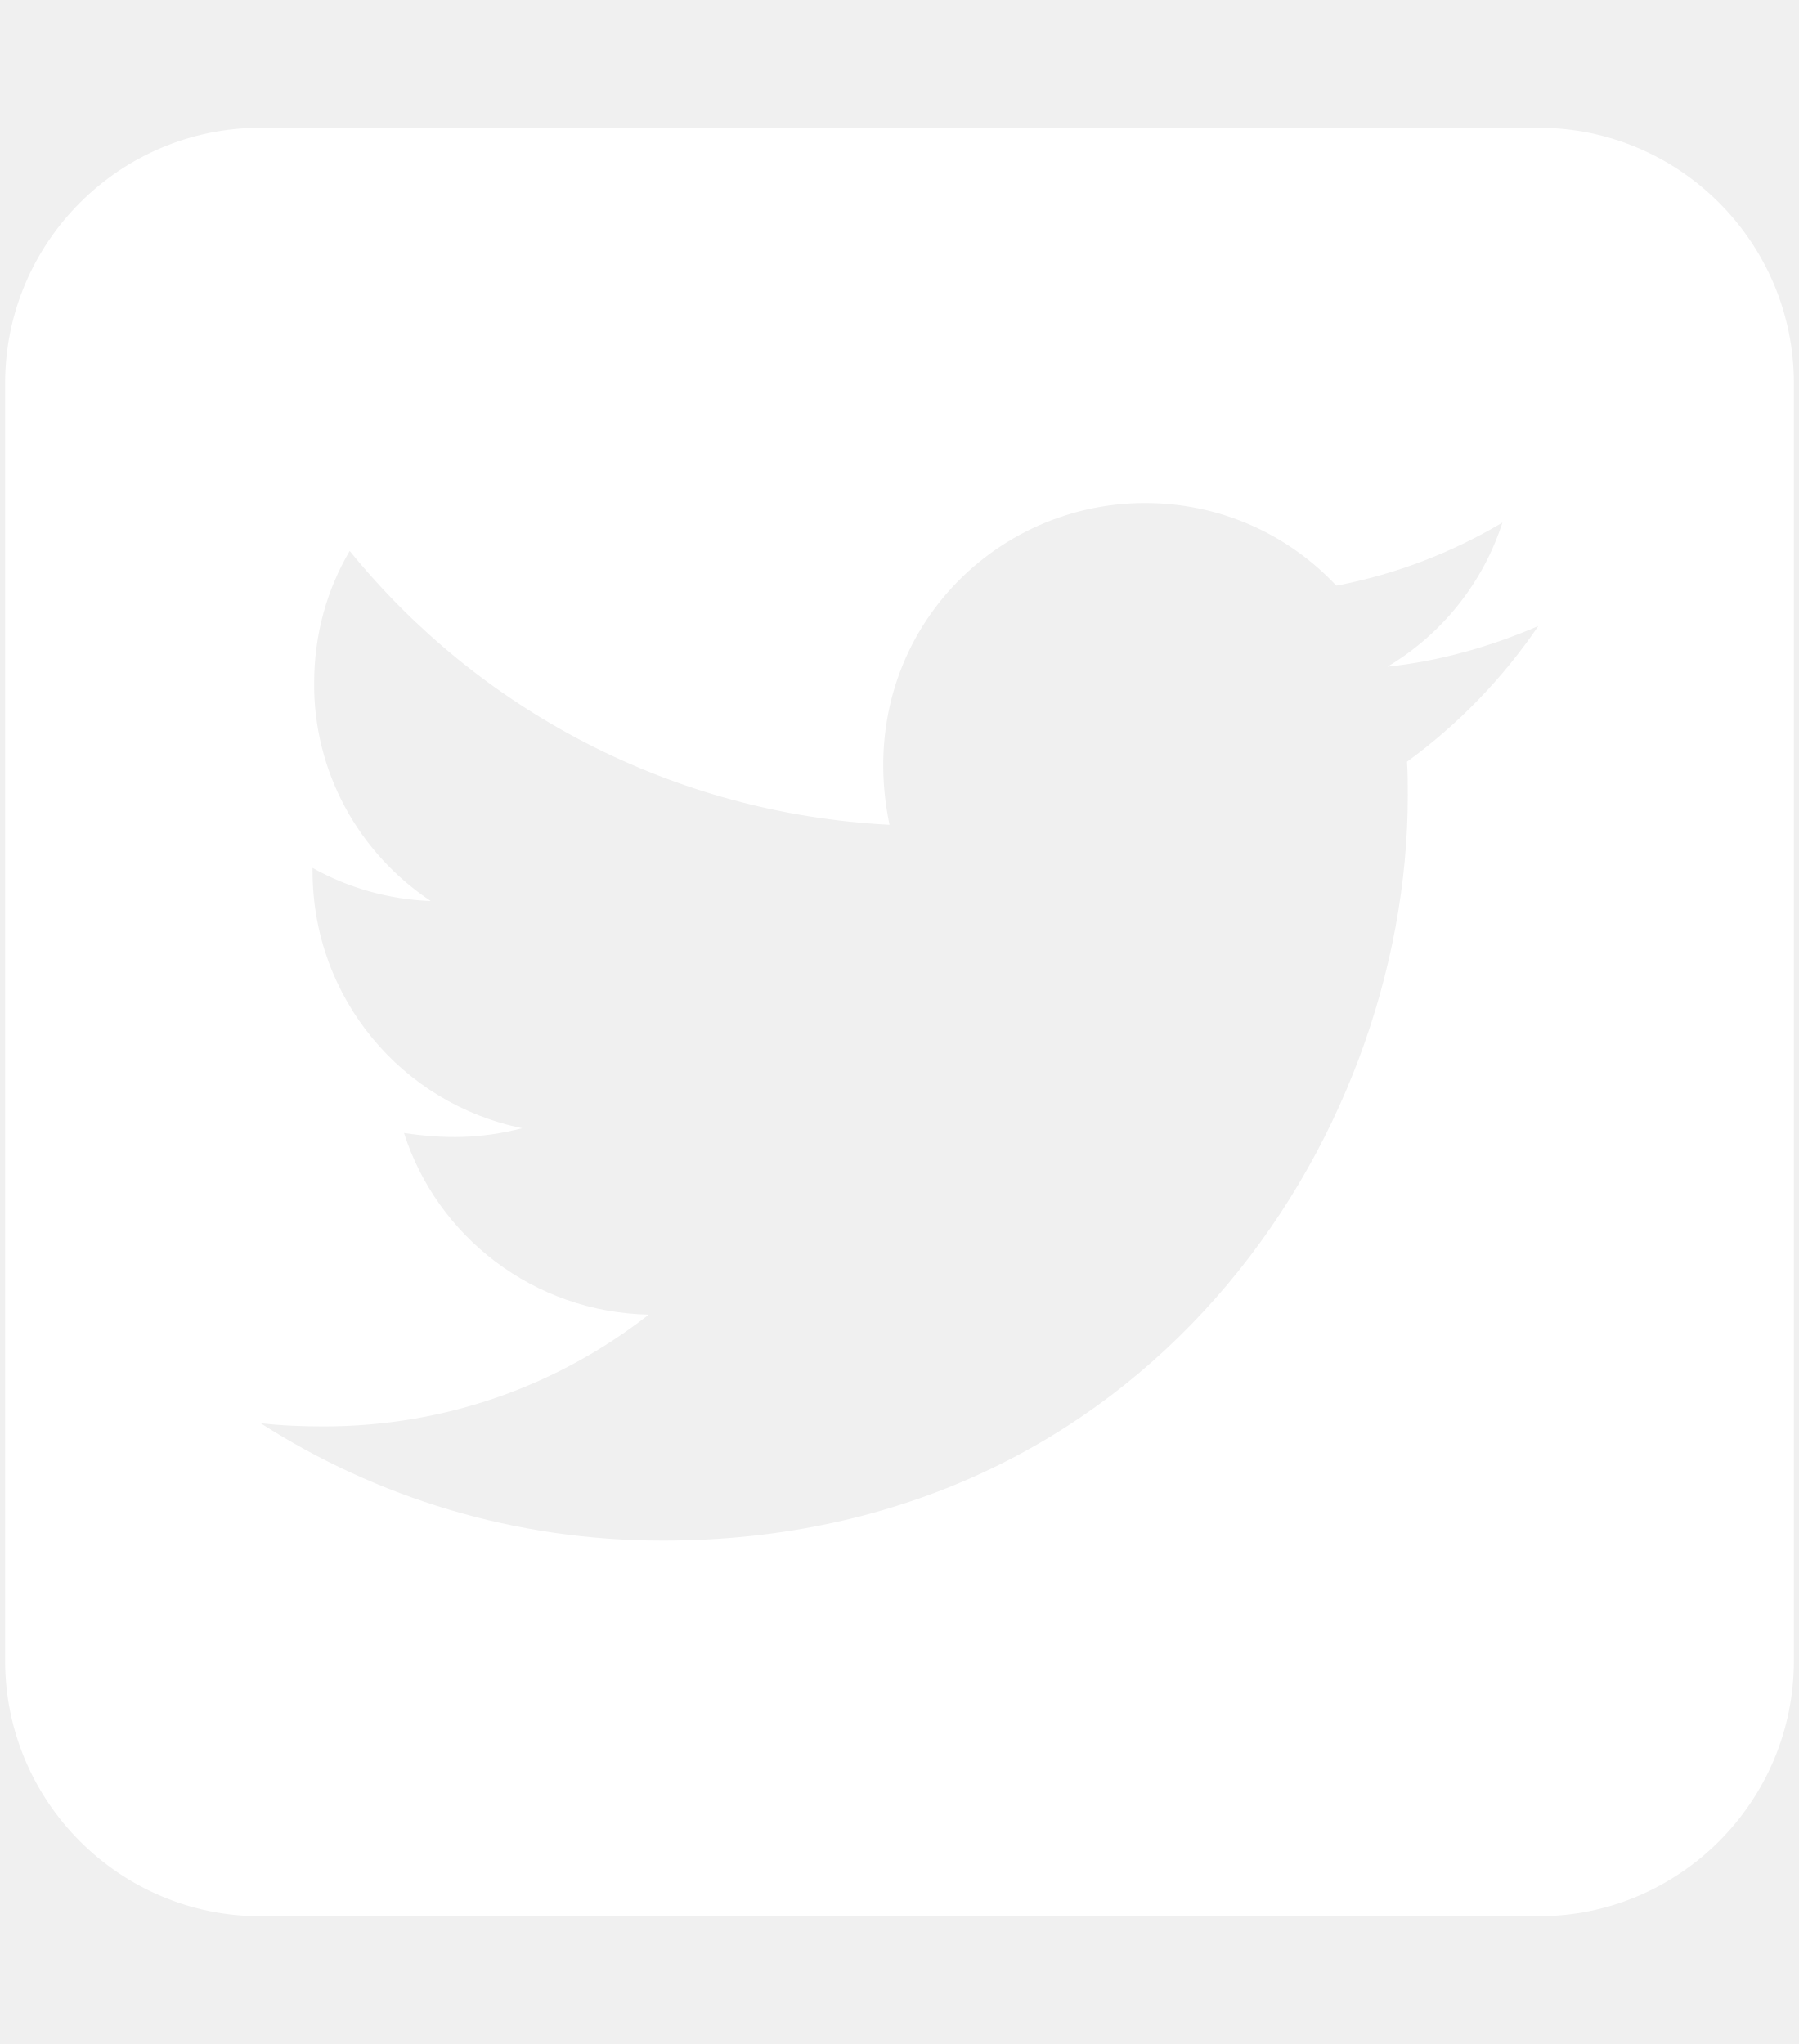
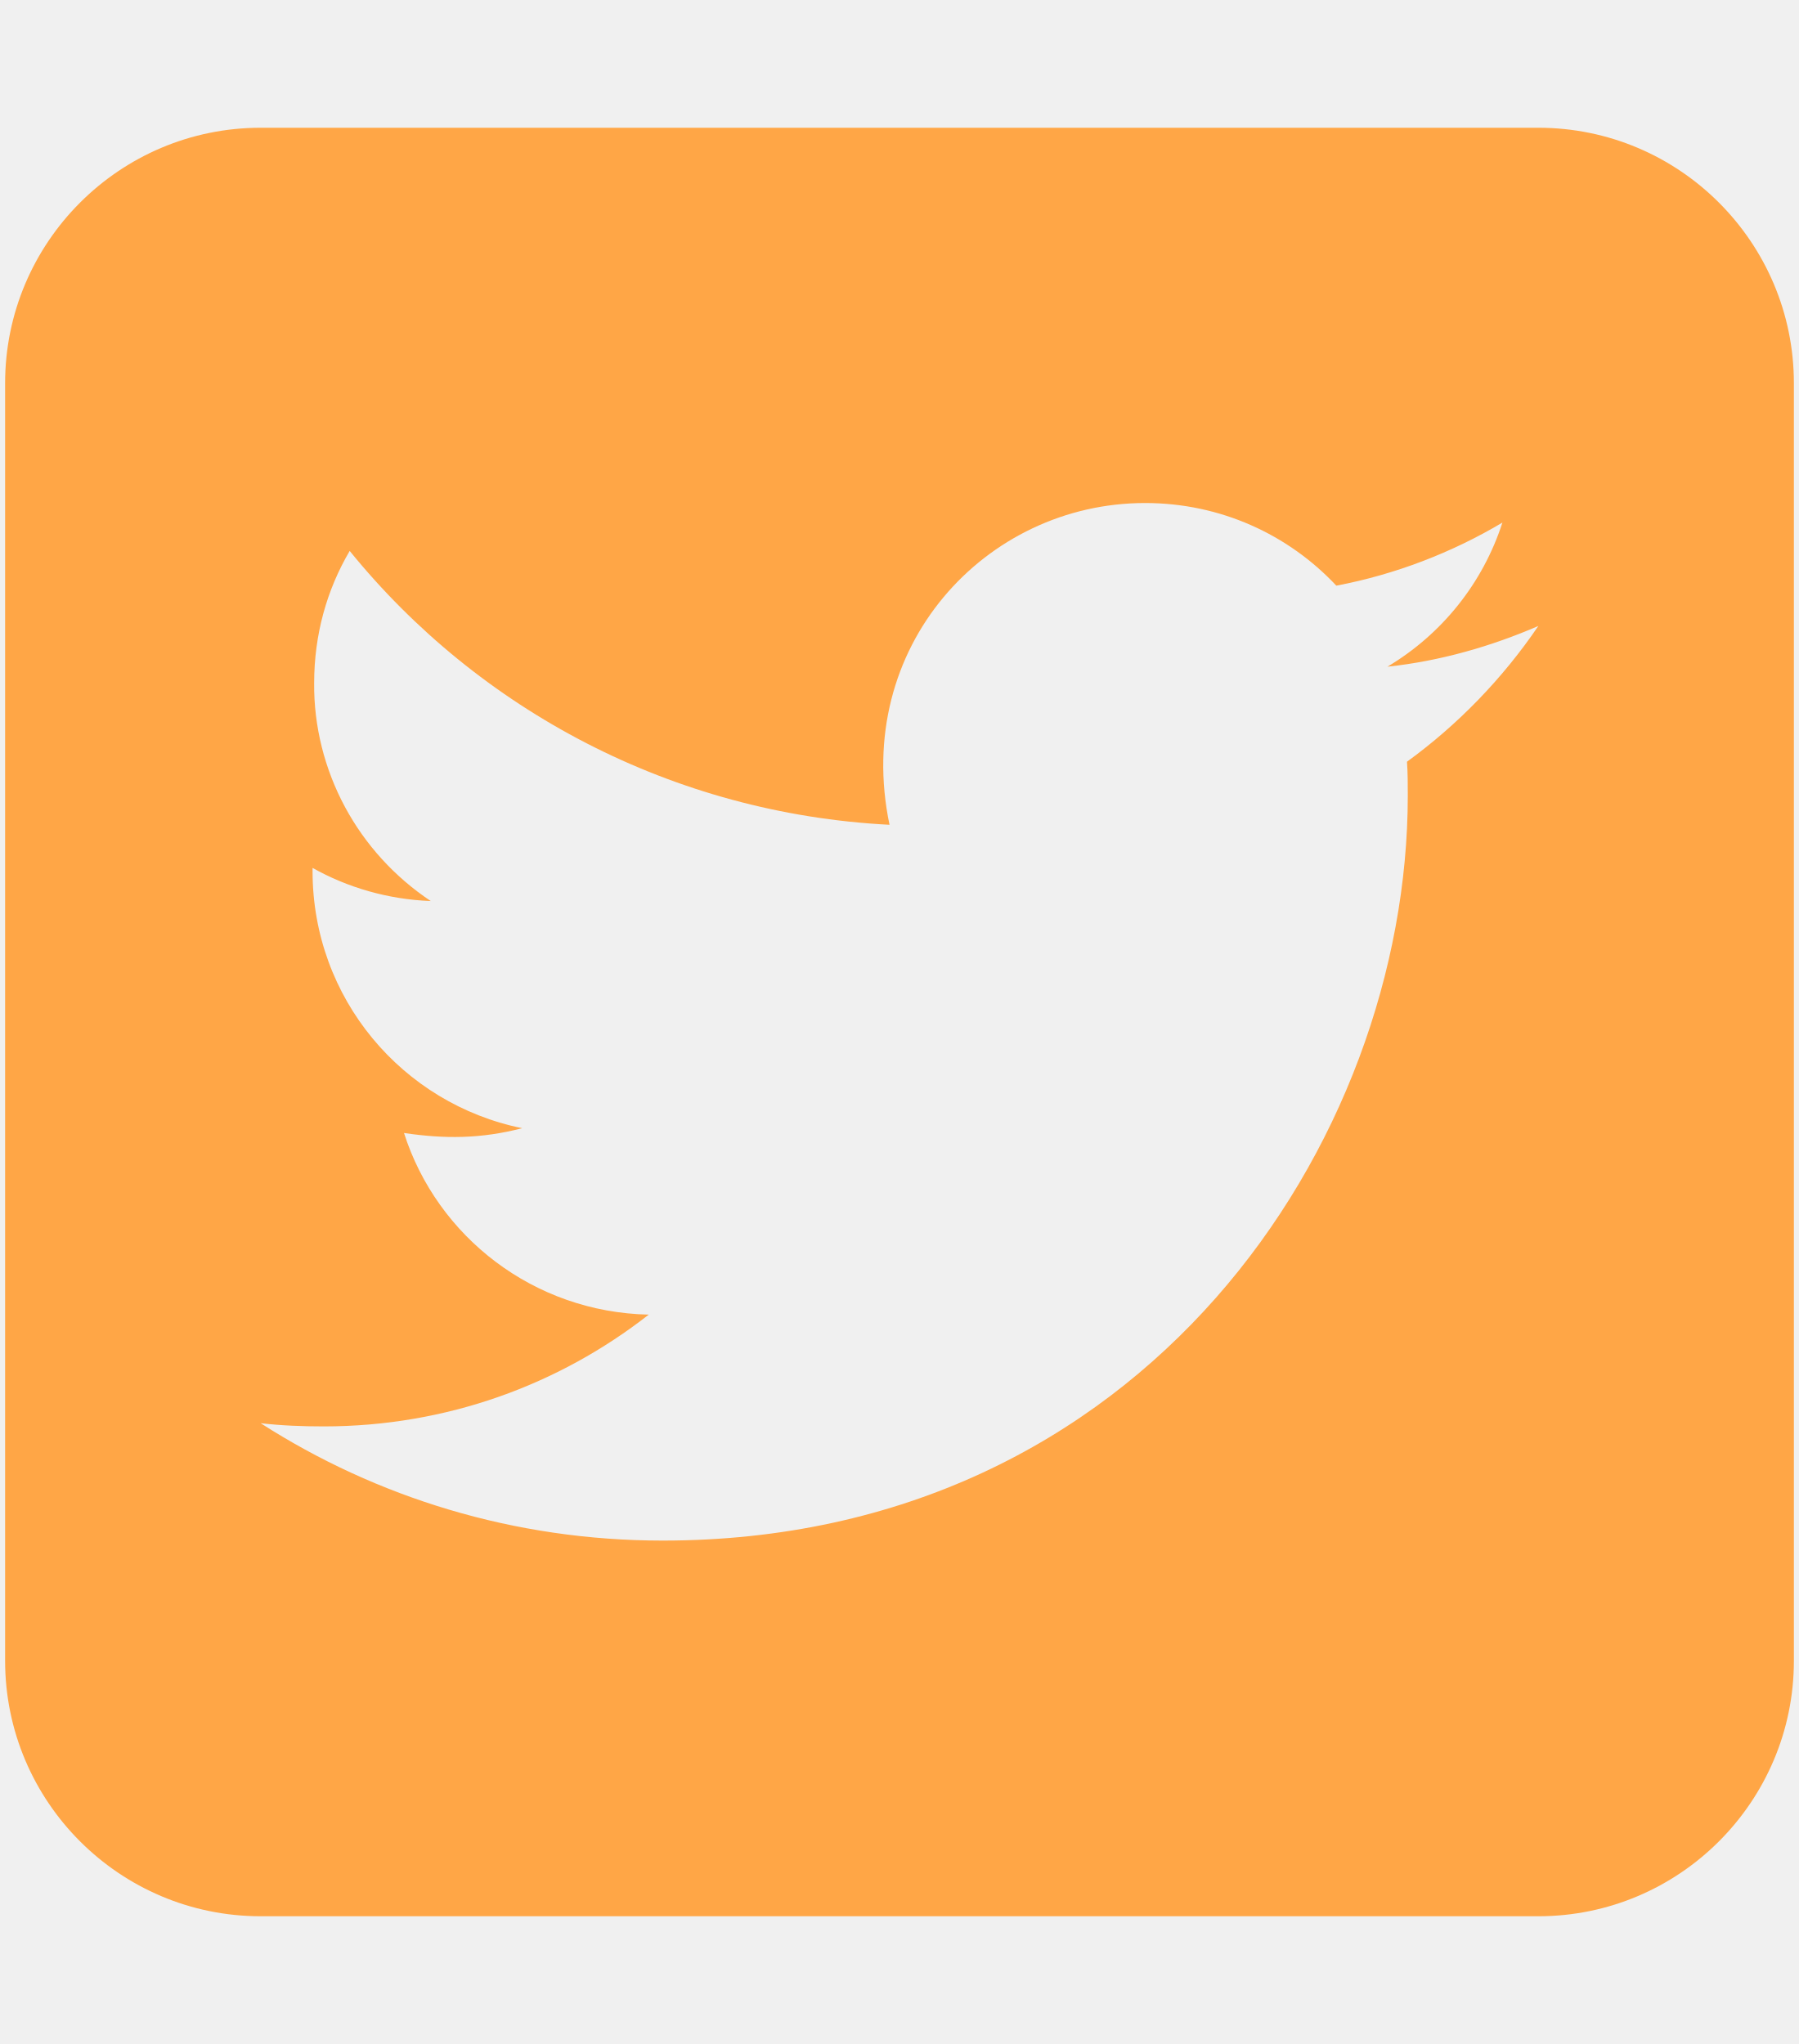
<svg xmlns="http://www.w3.org/2000/svg" width="0.88em" height="1em" viewBox="0 0 448 512">
-   <path fill="white" d="M64 32C28.7 32 0 60.7 0 96v320c0 35.3 28.7 64 64 64h320c35.3 0 64-28.7 64-64V96c0-35.3-28.7-64-64-64zm287.3 167.3c0 86.7-66 186.6-186.6 186.6c-37.2 0-71.7-10.8-100.7-29.4c5.3.6 10.4.8 15.8.8c30.7 0 58.9-10.4 81.4-28c-28.8-.6-53-19.5-61.3-45.5c10.1 1.5 19.2 1.5 29.6-1.2c-30-6.1-52.5-32.5-52.5-64.4v-.8c8.7 4.9 18.9 7.9 29.6 8.3c-9-6-16.4-14.1-21.5-23.6s-7.8-20.2-7.7-31c0-12.2 3.2-23.4 8.9-33.1c32.3 39.8 80.8 65.8 135.2 68.6c-9.3-44.5 24-80.6 64-80.6c18.9 0 35.9 7.9 47.9 20.7c14.8-2.8 29-8.3 41.6-15.8c-4.9 15.2-15.2 28-28.8 36.1c13.2-1.4 26-5.1 37.8-10.2c-8.9 13.1-20.1 24.7-32.9 34c.2 2.8.2 5.7.2 8.5" />
+   <path fill="#ffa646" d="M64 32C28.7 32 0 60.7 0 96v320c0 35.3 28.7 64 64 64h320c35.3 0 64-28.7 64-64V96c0-35.3-28.7-64-64-64zm287.3 167.3c0 86.7-66 186.6-186.6 186.6c-37.2 0-71.7-10.8-100.7-29.4c5.3.6 10.4.8 15.8.8c30.7 0 58.9-10.4 81.4-28c-28.8-.6-53-19.5-61.3-45.5c10.1 1.5 19.2 1.5 29.6-1.2c-30-6.1-52.5-32.5-52.5-64.4v-.8c8.7 4.9 18.9 7.9 29.6 8.3c-9-6-16.4-14.1-21.5-23.6s-7.8-20.2-7.7-31c0-12.2 3.2-23.4 8.9-33.1c32.3 39.8 80.8 65.8 135.2 68.6c-9.3-44.5 24-80.6 64-80.6c18.9 0 35.9 7.9 47.9 20.7c14.8-2.8 29-8.3 41.6-15.8c-4.9 15.2-15.2 28-28.8 36.1c13.2-1.4 26-5.1 37.8-10.2c-8.9 13.1-20.1 24.7-32.9 34c.2 2.8.2 5.7.2 8.5" />
</svg>
